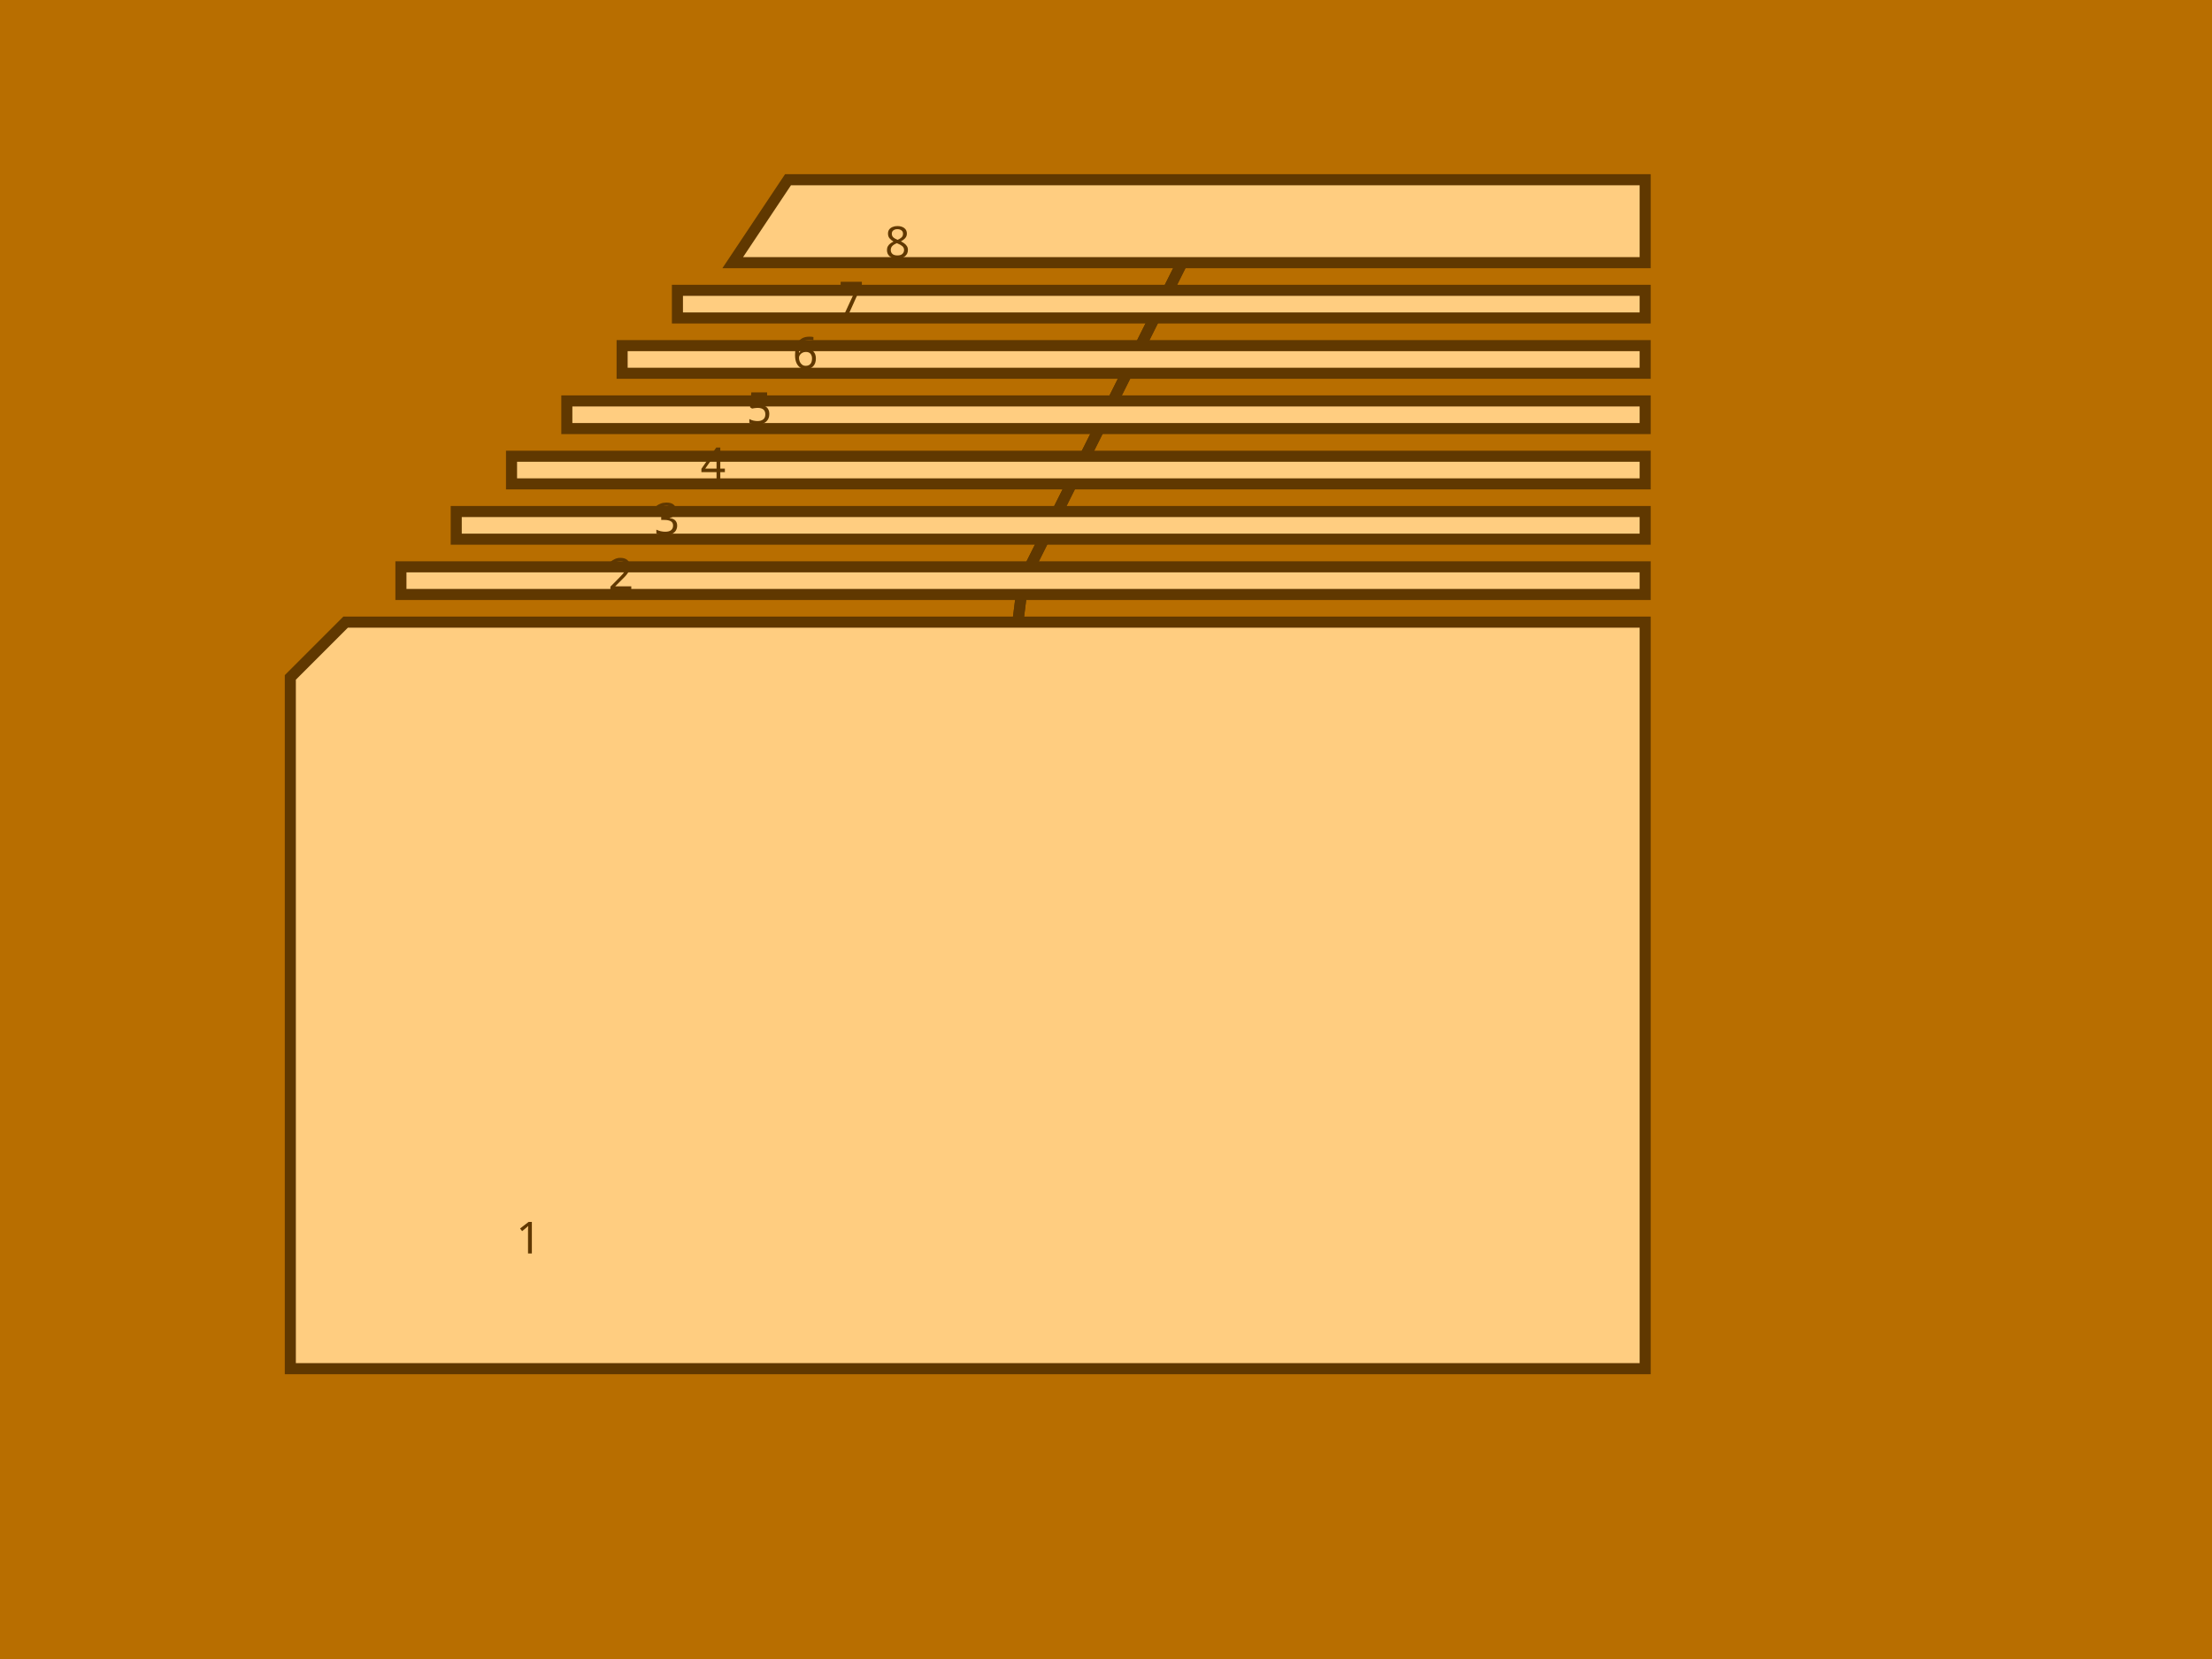
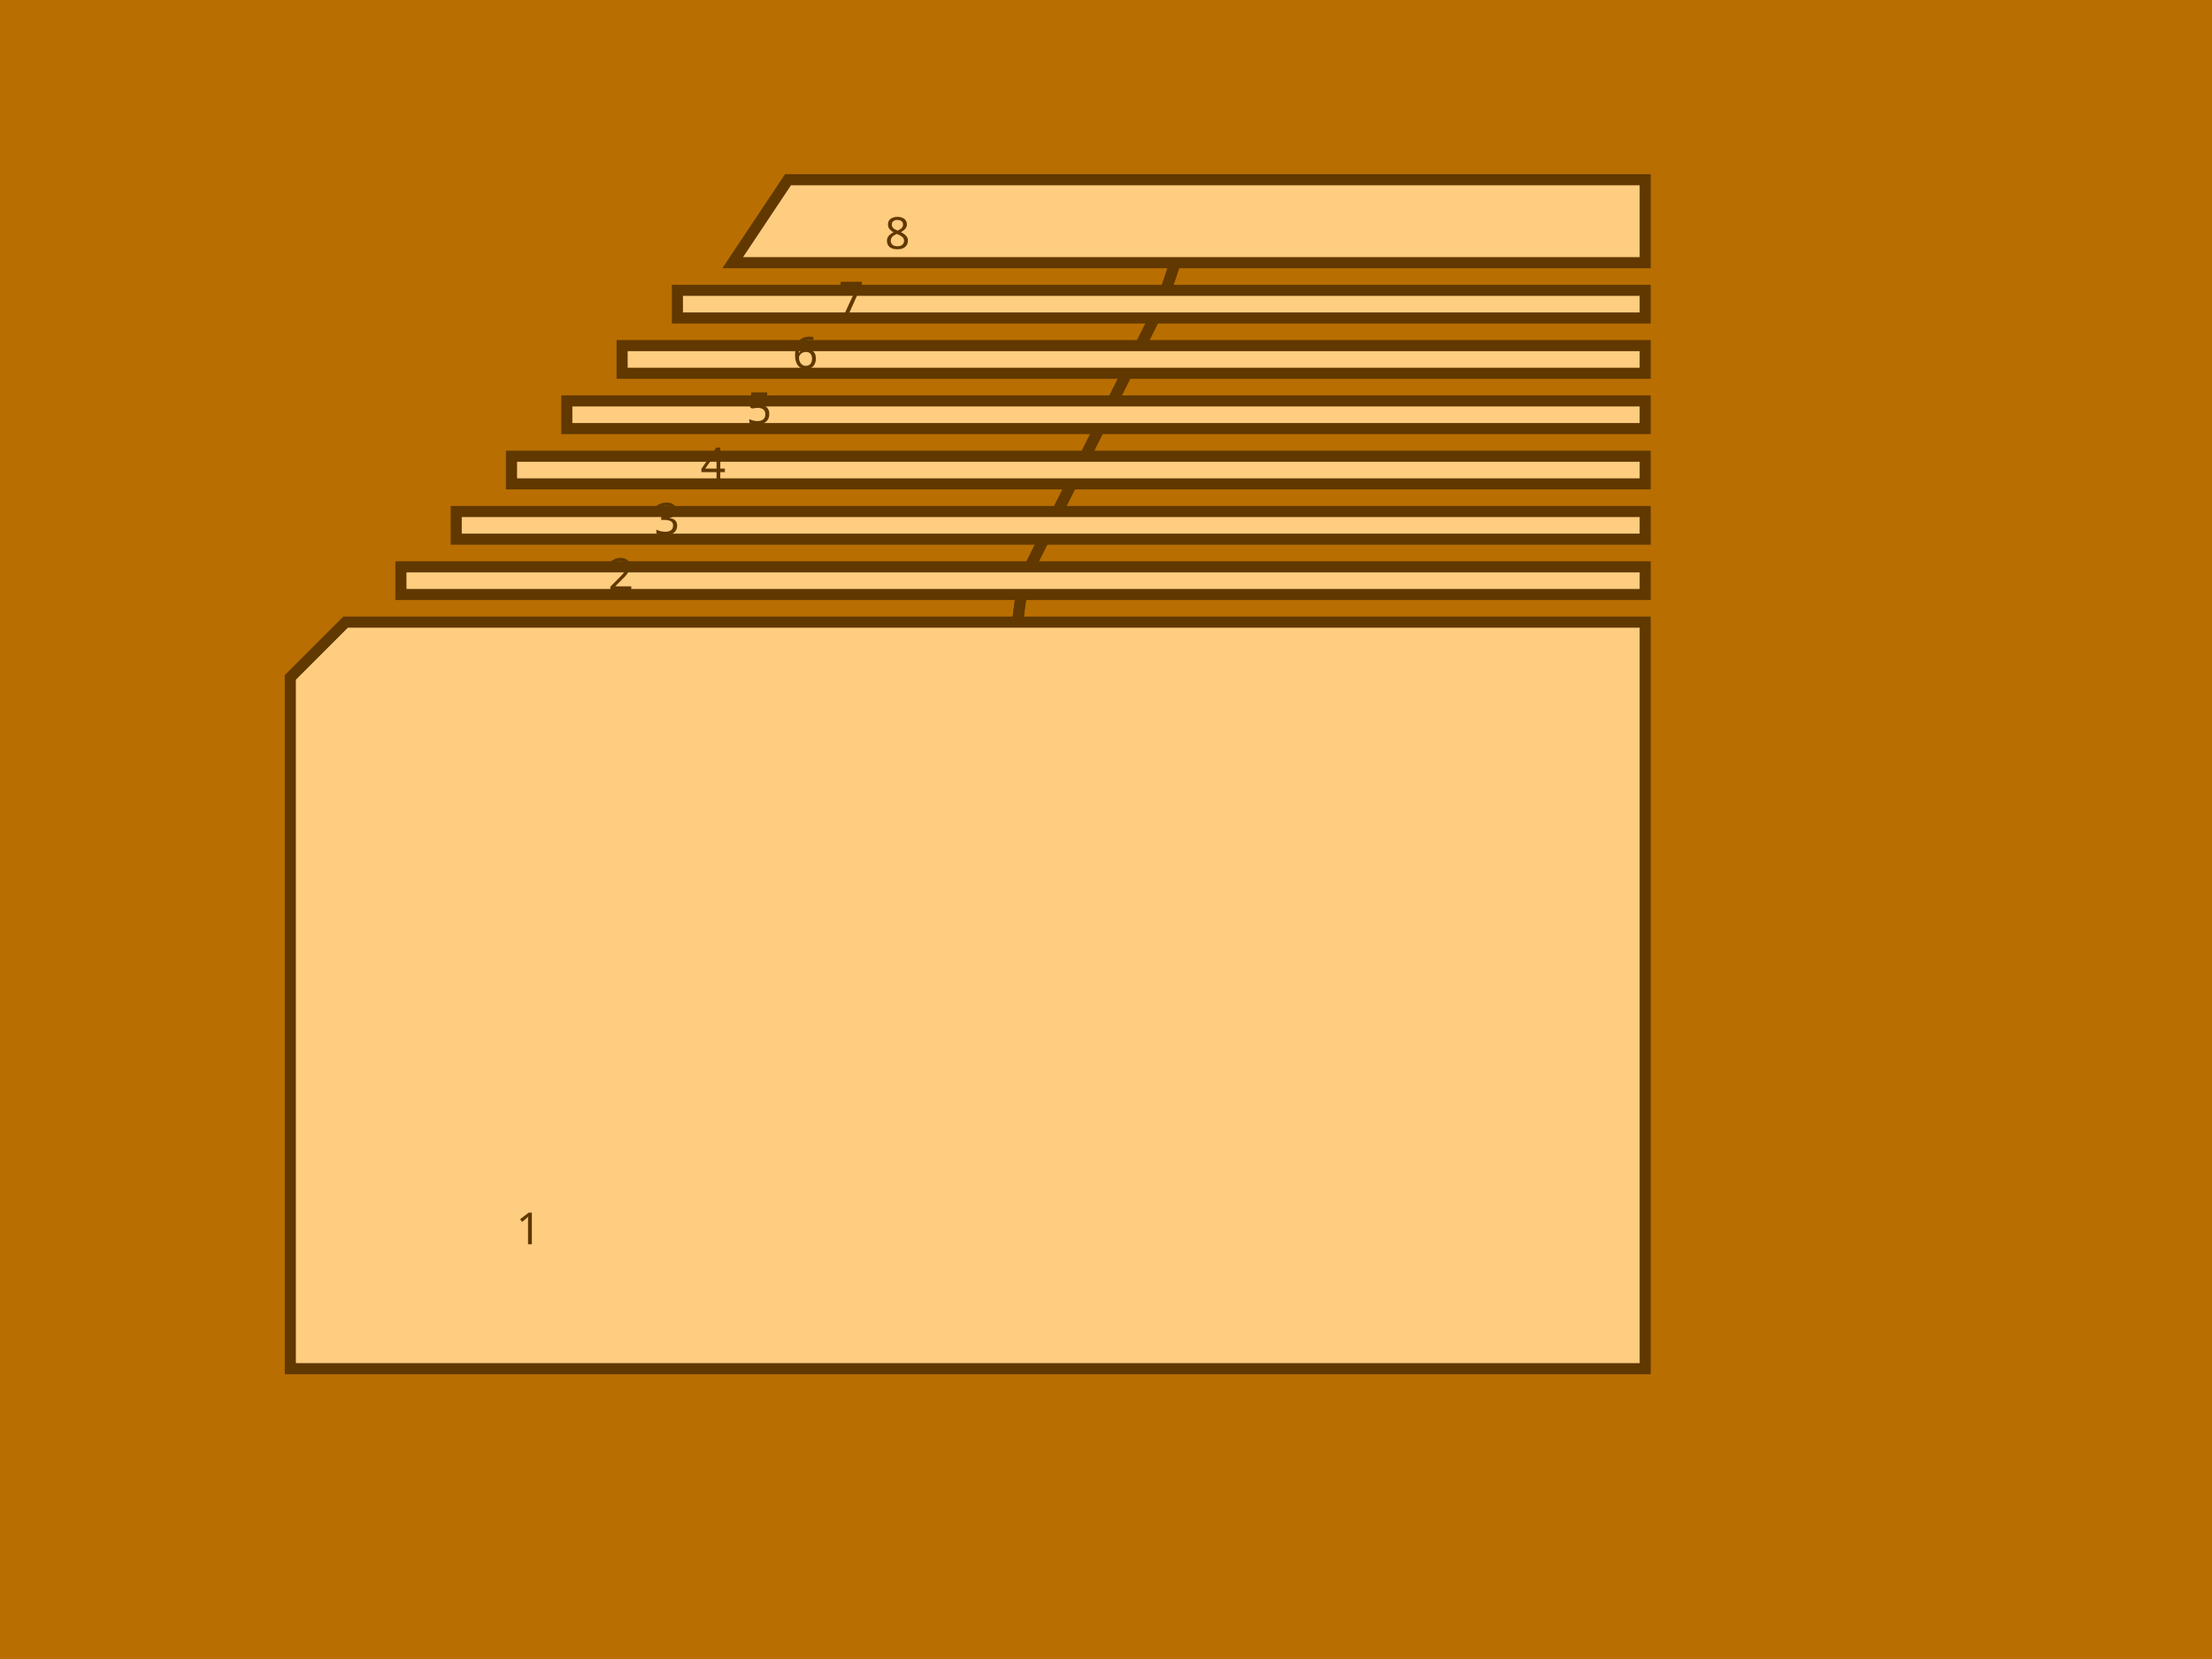
<svg width="800" height="600">
  <polygon points="0,0 0,600 800,600 800,0" fill="#b86e00" />
-   <circle r="4" cx="350.0" cy="370.0" fill="#603800" />
+   <circle r="4" cx="350.0" cy="360.0" fill="#603800" />
  <circle r="4" cx="370.0" cy="210" fill="#603800" />
  <circle r="4" cx="380.0" cy="190" fill="#603800" />
  <circle r="4" cx="390" cy="170" fill="#603800" />
  <circle r="4" cx="400.0" cy="150.0" fill="#603800" />
  <circle r="4" cx="410.0" cy="130" fill="#603800" />
  <circle r="4" cx="420.0" cy="110" fill="#603800" />
-   <circle r="4" cx="430.0" cy="90" fill="#603800" />
-   <line x1="350.0" y1="370.0" x2="370.0" y2="210" style="stroke:#603800;stroke-width:4" />
-   <line x1="370.0" y1="210" x2="350.0" y2="370.0" style="stroke:#603800;stroke-width:4" />
+   <circle r="4" cx="430.0" cy="80" fill="#603800" />
+   <line x1="350.0" y1="360.0" x2="370.0" y2="210" style="stroke:#603800;stroke-width:4" />
+   <line x1="370.0" y1="210" x2="350.0" y2="360.0" style="stroke:#603800;stroke-width:4" />
  <line x1="370.0" y1="210" x2="380.0" y2="190" style="stroke:#603800;stroke-width:4" />
  <line x1="380.0" y1="190" x2="370.0" y2="210" style="stroke:#603800;stroke-width:4" />
  <line x1="380.0" y1="190" x2="390" y2="170" style="stroke:#603800;stroke-width:4" />
  <line x1="390" y1="170" x2="380.0" y2="190" style="stroke:#603800;stroke-width:4" />
  <line x1="390" y1="170" x2="400.0" y2="150.0" style="stroke:#603800;stroke-width:4" />
  <line x1="400.0" y1="150.0" x2="390" y2="170" style="stroke:#603800;stroke-width:4" />
  <line x1="400.0" y1="150.0" x2="410.0" y2="130" style="stroke:#603800;stroke-width:4" />
  <line x1="410.0" y1="130" x2="400.0" y2="150.0" style="stroke:#603800;stroke-width:4" />
  <line x1="410.0" y1="130" x2="420.0" y2="110" style="stroke:#603800;stroke-width:4" />
  <line x1="420.0" y1="110" x2="410.0" y2="130" style="stroke:#603800;stroke-width:4" />
-   <line x1="420.0" y1="110" x2="430.0" y2="90" style="stroke:#603800;stroke-width:4" />
-   <line x1="430.0" y1="90" x2="420.0" y2="110" style="stroke:#603800;stroke-width:4" />
+   <line x1="420.0" y1="110" x2="430.0" y2="80" style="stroke:#603800;stroke-width:4" />
+   <line x1="430.0" y1="80" x2="420.0" y2="110" style="stroke:#603800;stroke-width:4" />
  <polygon points="105.0,495.0 105.0,245.0 125.0,225.0 595.0,225.0 595.0,495.0" style="fill:#ffcd80;stroke:#603800;stroke-width:4" />
  <polygon points="145,215.0 145,205.0 595.0,205.0 595.0,215.0" style="fill:#ffcd80;stroke:#603800;stroke-width:4" />
  <polygon points="165.0,195.0 165.0,185.0 595.0,185.0 595.0,195.0" style="fill:#ffcd80;stroke:#603800;stroke-width:4" />
  <polygon points="185.0,175.0 185.0,165.0 595.0,165.0 595.0,175.0" style="fill:#ffcd80;stroke:#603800;stroke-width:4" />
  <polygon points="205.0,155 205.0,145 595.0,145 595.0,155" style="fill:#ffcd80;stroke:#603800;stroke-width:4" />
  <polygon points="225.0,135.0 225.0,125.0 595.0,125.0 595.0,135.0" style="fill:#ffcd80;stroke:#603800;stroke-width:4" />
  <polygon points="245.0,115.0 245.0,105 595.0,105 595.0,115.0" style="fill:#ffcd80;stroke:#603800;stroke-width:4" />
  <polygon points="265.0,95 285.0,65 595.0,65 595.0,95" style="fill:#ffcd80;stroke:#603800;stroke-width:4" />
-   <text x="186.667" y="453.333" fill="#603800" font-family="Verdana" font-size="16">1</text>" /&gt;
+   <text x="186.667" y="450.0" fill="#603800" font-family="Verdana" font-size="16">1</text>" /&gt;
<text x="220" y="213.333" fill="#603800" font-family="Verdana" font-size="16">2</text>" /&gt;
<text x="236.667" y="193.333" fill="#603800" font-family="Verdana" font-size="16">3</text>" /&gt;
<text x="253.333" y="173.333" fill="#603800" font-family="Verdana" font-size="16">4</text>" /&gt;
<text x="270.0" y="153.333" fill="#603800" font-family="Verdana" font-size="16">5</text>" /&gt;
<text x="286.667" y="133.333" fill="#603800" font-family="Verdana" font-size="16">6</text>" /&gt;
<text x="303.333" y="113.333" fill="#603800" font-family="Verdana" font-size="16">7</text>" /&gt;
- <text x="320.0" y="93.333" fill="#603800" font-family="Verdana" font-size="16">8</text>" /&gt;
+ <text x="320.0" y="90" fill="#603800" font-family="Verdana" font-size="16">8</text>" /&gt;
</svg>
